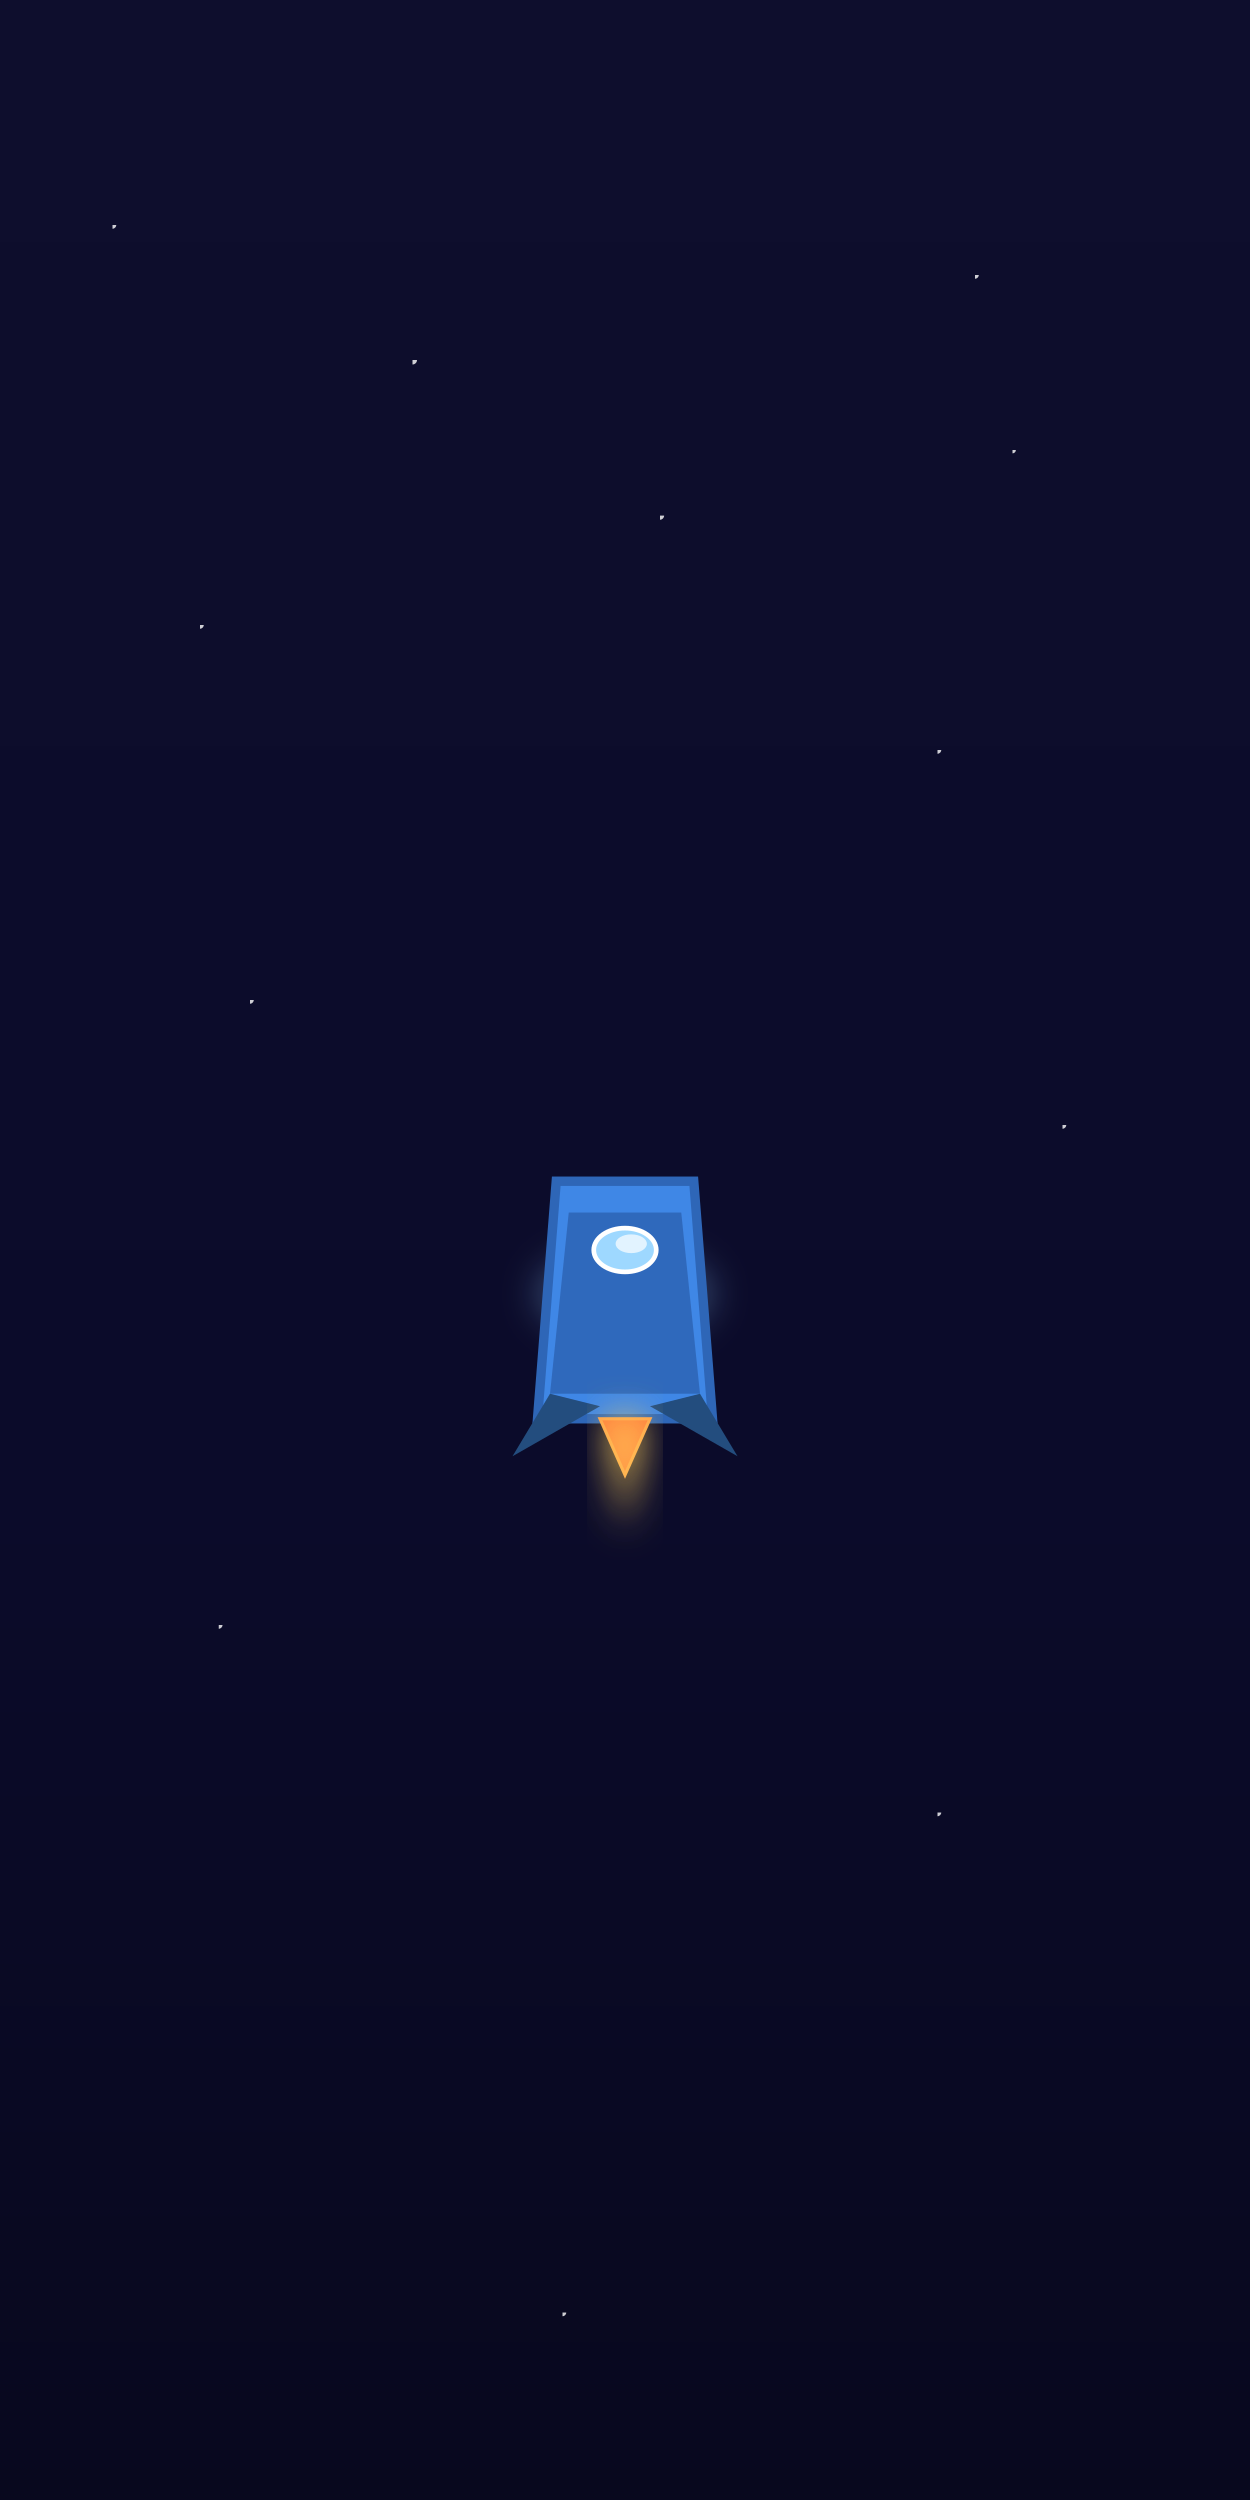
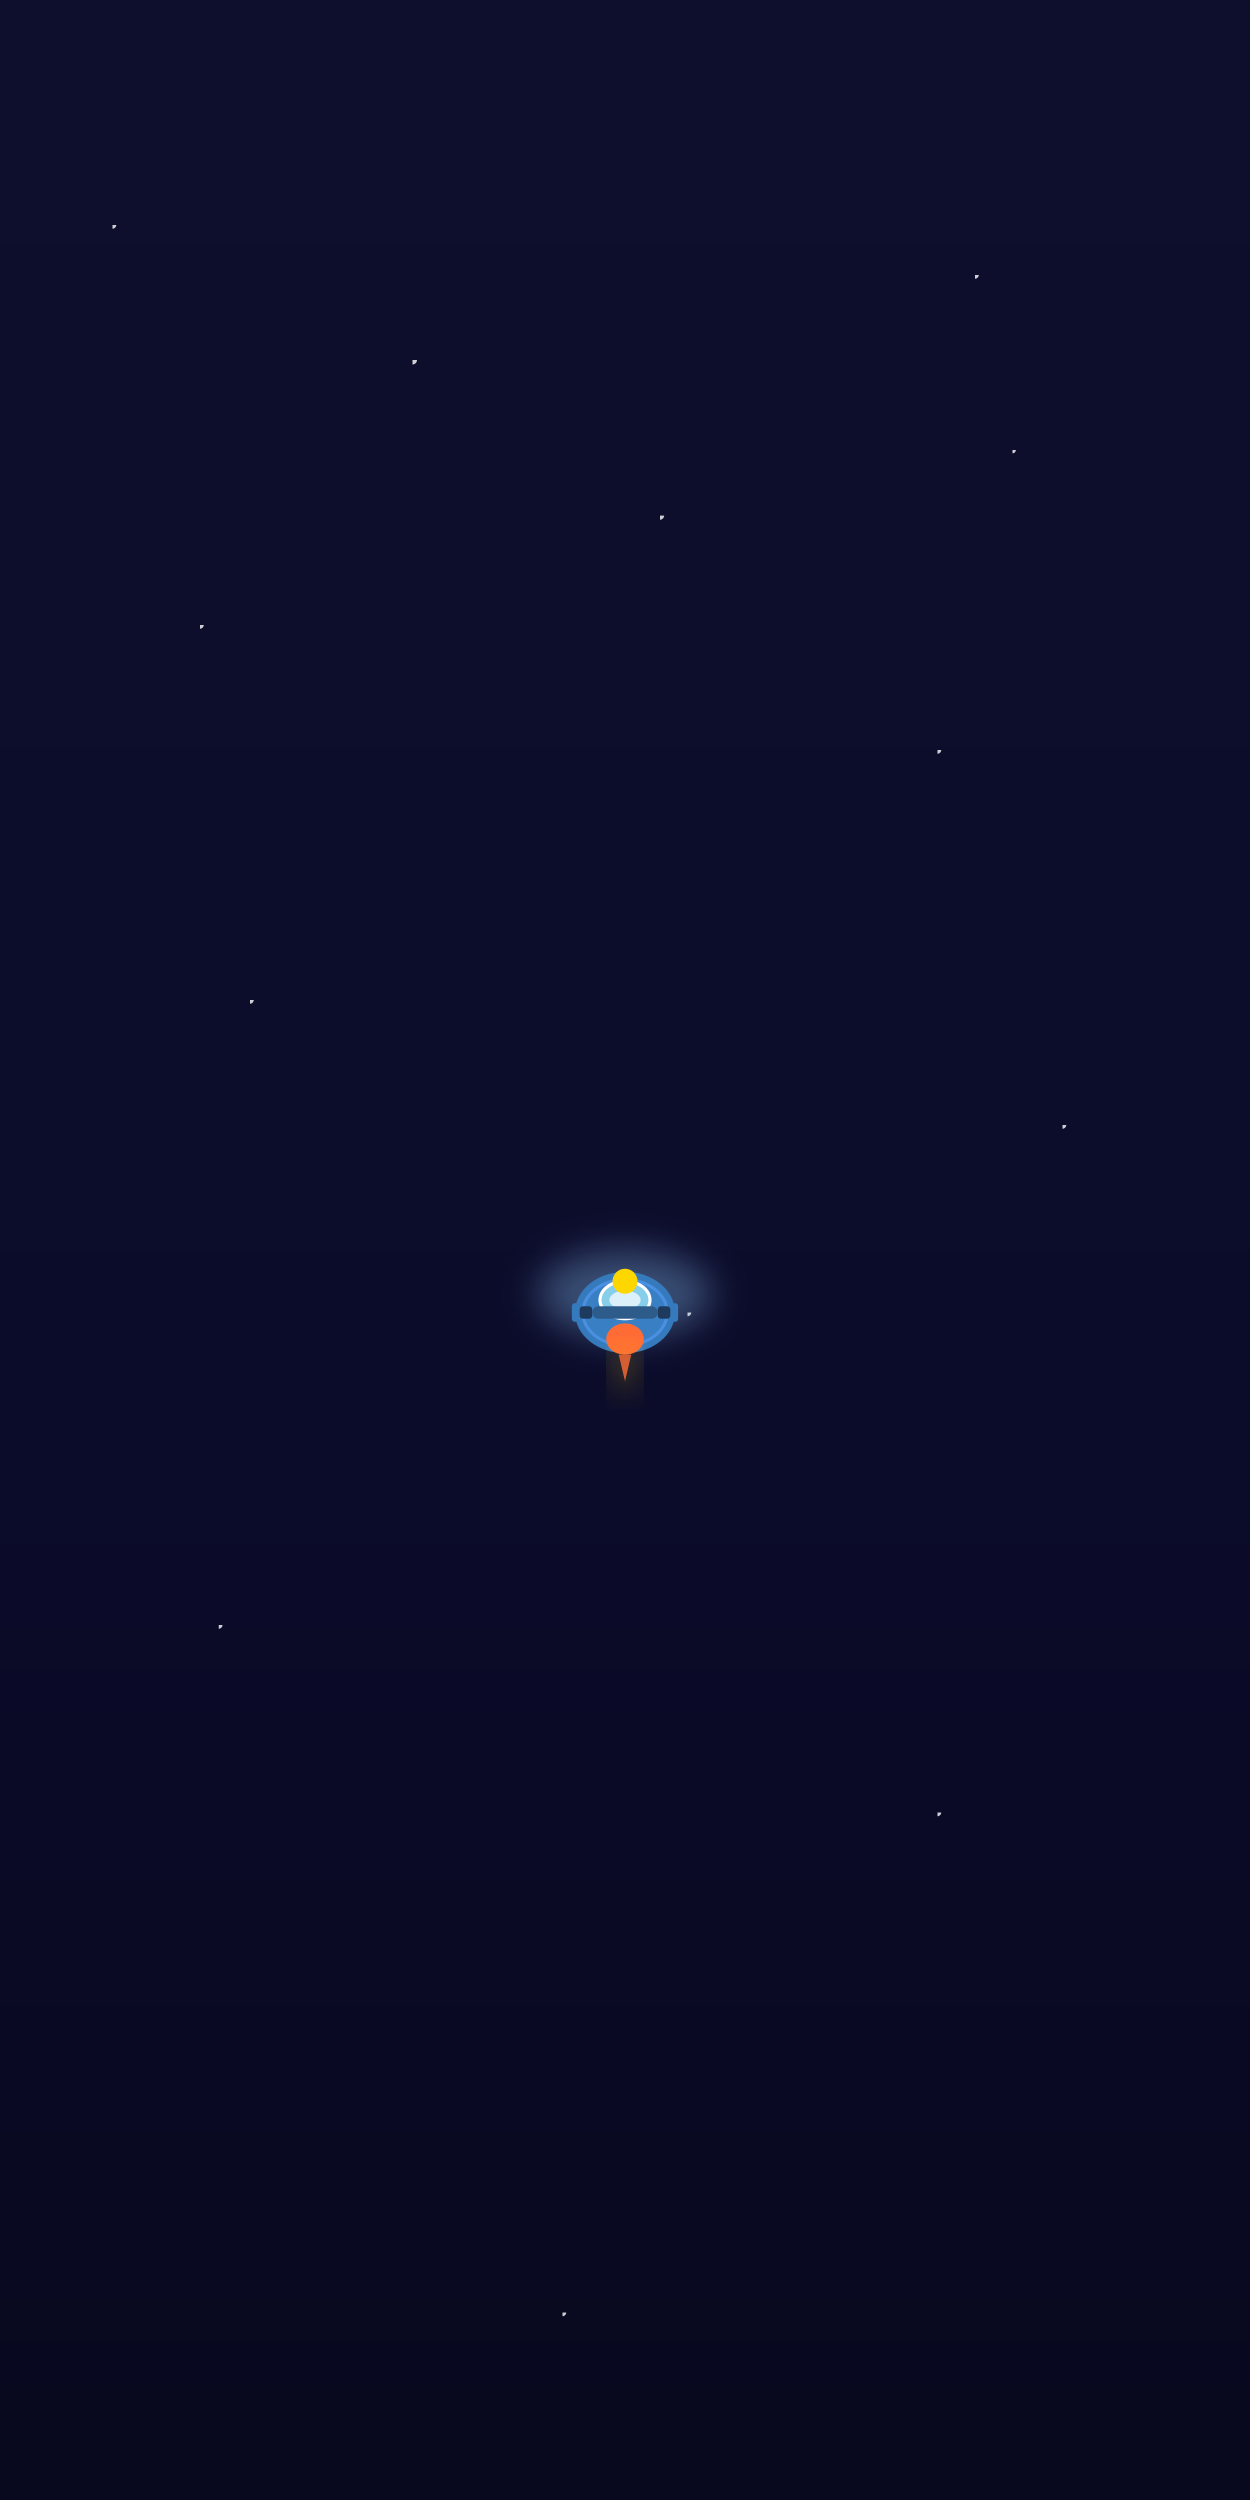
<svg xmlns="http://www.w3.org/2000/svg" width="400" height="800" viewBox="0 0 400 800">
  <defs>
    <linearGradient id="bg" x1="0" y1="0" x2="0" y2="1">
      <stop offset="0%" stop-color="#0E0E2D" />
      <stop offset="60%" stop-color="#0B0B2A" />
      <stop offset="100%" stop-color="#08081E" />
    </linearGradient>
    <filter id="glow" x="-50%" y="-50%" width="200%" height="200%">
      <feGaussianBlur stdDeviation="6" />
    </filter>
    <symbol id="star">
      <circle r="1.2" fill="#FFFFFF" />
    </symbol>
  </defs>
  <rect width="400" height="800" fill="url(#bg)" />
  <g opacity="0.8">
    <use href="#star" x="36" y="72" />
    <use href="#star" x="110" y="96" transform="scale(1.2)" />
    <use href="#star" x="312" y="88" />
    <use href="#star" x="360" y="160" transform="scale(0.9)" />
    <use href="#star" x="64" y="200" />
    <use href="#star" x="192" y="150" transform="scale(1.1)" />
    <use href="#star" x="300" y="240" />
    <use href="#star" x="80" y="320" />
    <use href="#star" x="340" y="360" />
    <use href="#star" x="220" y="420" />
    <use href="#star" x="70" y="520" />
    <use href="#star" x="300" y="580" />
    <use href="#star" x="180" y="740" />
  </g>
  <g transform="translate(200,420)">
    <path d="M0,20 L0,140" stroke="#FF7A3C" stroke-width="10" stroke-linecap="round" opacity="0.45" filter="url(#glow)" />
    <path d="M0,20 L0,120" stroke="#FFD25A" stroke-width="4" stroke-linecap="round" opacity="0.9" filter="url(#glow)" />
    <g>
      <ellipse cx="0" cy="-6" rx="28" ry="14" fill="#8FCBFF" opacity="0.35" filter="url(#glow)" />
-       <path d="M-22,-42 L22,-42 L28,34 L-28,34 Z" fill="#3F87E6" stroke="#2E66B7" stroke-width="3" />
-       <path d="M-18,-32 L18,-32 L24,26 L-24,26 Z" fill="#2E66B7" opacity="0.9" />
-       <ellipse cx="0" cy="-20" rx="10" ry="7" fill="#9ED8FF" stroke="#FFFFFF" stroke-width="1.5" />
-       <ellipse cx="2" cy="-22" rx="5" ry="3" fill="#FFFFFF" opacity="0.7" />
-       <path d="M-24,26 L-36,46 L-8,30 Z" fill="#234D7E" />
-       <path d="M24,26 L36,46 L8,30 Z" fill="#234D7E" />
-       <path d="M-8,34 L0,52 L8,34 Z" fill="#FF7A3C" stroke="#FFA24C" stroke-width="1" />
-       <path d="M-6,34 L0,70 L6,34 Z" fill="#FFD25A" opacity="0.95" filter="url(#glow)" />
+       <ellipse cx="0" cy="0" rx="15" ry="12" fill="#4A90E2" stroke="#357ABD" stroke-width="2" />
+       <ellipse cx="0" cy="0" rx="13" ry="10" fill="#357ABD" opacity="0.8" />
+       <ellipse cx="0" cy="-4" rx="8" ry="6" fill="#87CEEB" stroke="#FFFFFF" stroke-width="1" />
+       <ellipse cx="0" cy="-4" rx="5" ry="3" fill="#FFFFFF" opacity="0.7" />
+       <rect x="-10.5" y="-2" width="21" height="4" fill="#2E5C8A" rx="2" />
+       <rect x="-14.5" y="-2" width="4" height="4" fill="#1E3A5F" rx="1" />
+       <rect x="10.5" y="-2" width="4" height="4" fill="#1E3A5F" rx="1" />
+       <ellipse cx="0" cy="8.5" rx="6" ry="5" fill="#FF6B35" />
+       <ellipse cx="0" cy="8.5" rx="4" ry="3" fill="#FF6B35" opacity="0.8" />
+       <rect x="-17" y="-3" width="2" height="6" fill="#357ABD" rx="1" />
+       <rect x="15" y="-3" width="2" height="6" fill="#357ABD" rx="1" />
+       <ellipse cx="0" cy="-10" rx="4" ry="4" fill="#FFD700" />
+       <path d="M -3,13.5 L 0,25 L 3,13.5 Z" fill="#FFD700" opacity="0.9" filter="url(#glow)" />
+       <path d="M -2,13.5 L 0,22 L 2,13.5 Z" fill="#FF6B35" opacity="0.8" />
    </g>
  </g>
</svg>
